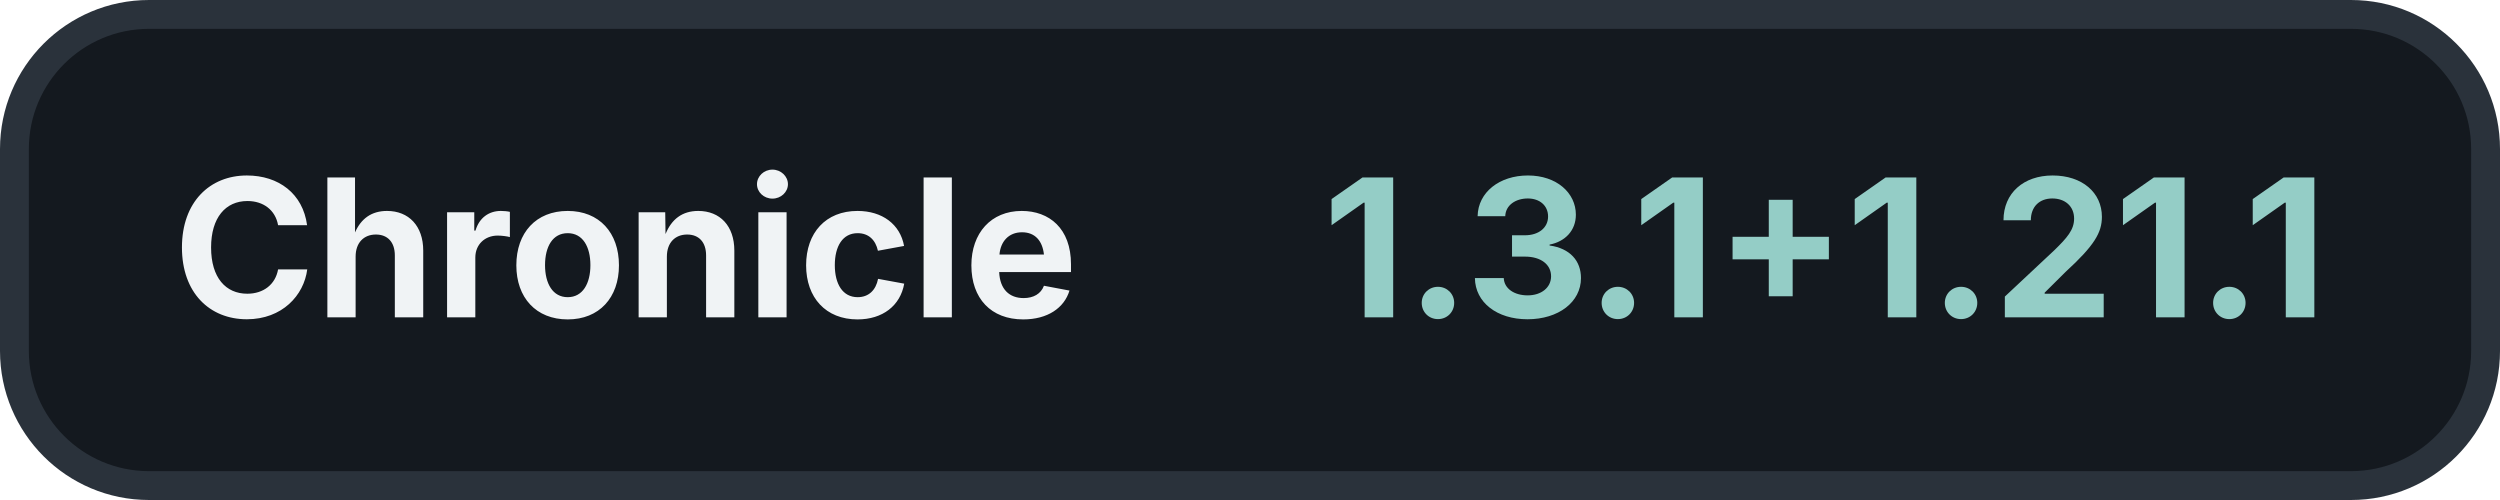
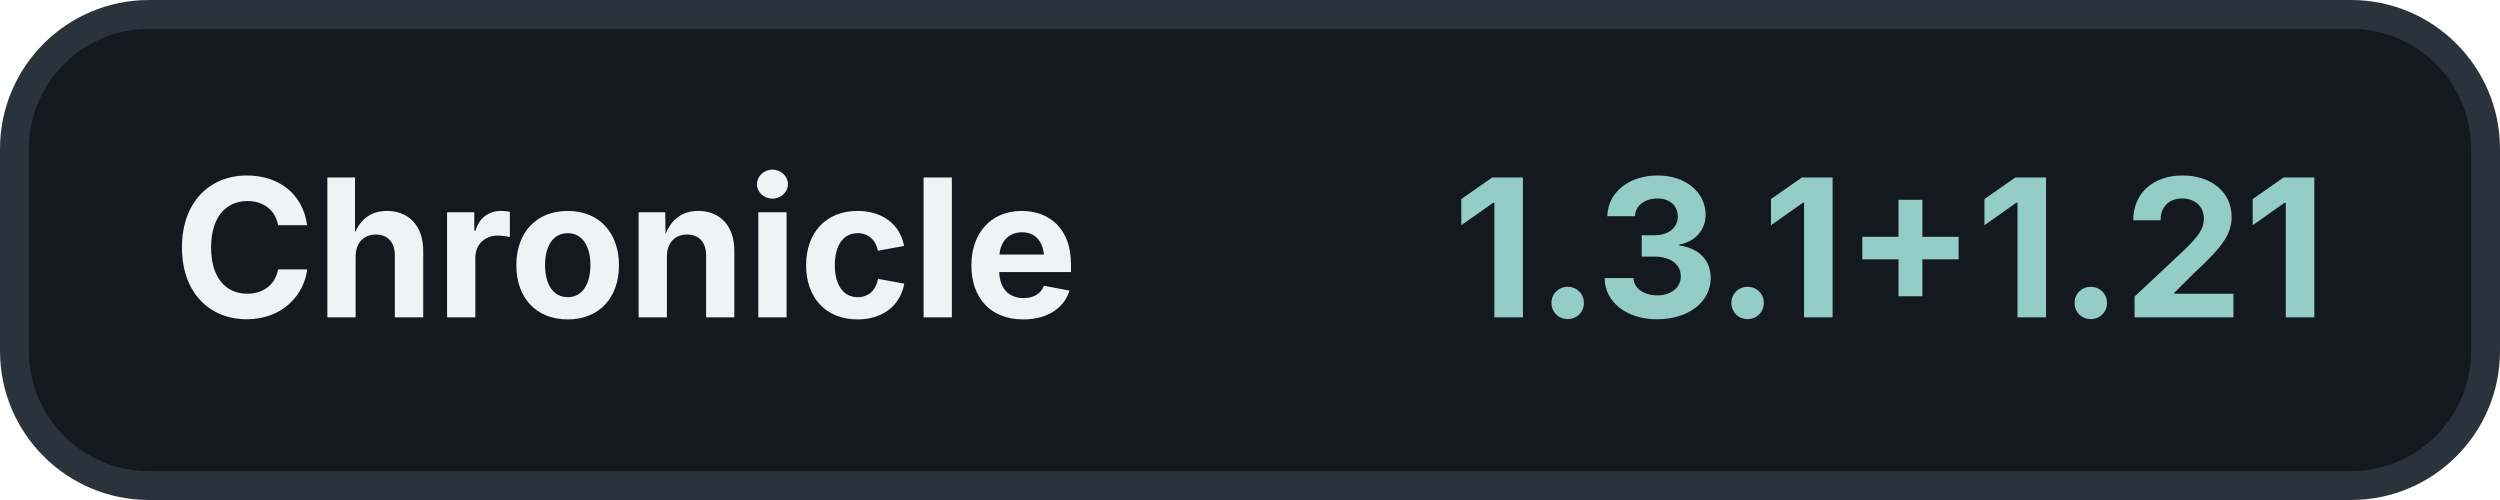
<svg xmlns="http://www.w3.org/2000/svg" width="260" height="52" viewBox="0 0 260 52">
  <rect x="1.5" y="1.5" width="257" height="49" rx="14" fill="#14191F" stroke="#2A323B" stroke-width="3" />
  <text x="18" y="33" fill="#F0F3F5" font-family="Inter, -apple-system, BlinkMacSystemFont, 'Segoe UI', sans-serif" font-size="20" font-weight="700">Chronicle</text>
-   <text x="242" y="33" fill="#94CDC6" font-family="Inter, -apple-system, BlinkMacSystemFont, 'Segoe UI', sans-serif" font-size="20" font-weight="700" text-anchor="end">1.3.1+1.21.1</text>
+   <text x="242" y="33" fill="#94CDC6" font-family="Inter, -apple-system, BlinkMacSystemFont, 'Segoe UI', sans-serif" font-size="20" font-weight="700" text-anchor="end">1.3.1+1.21</text>
</svg>
